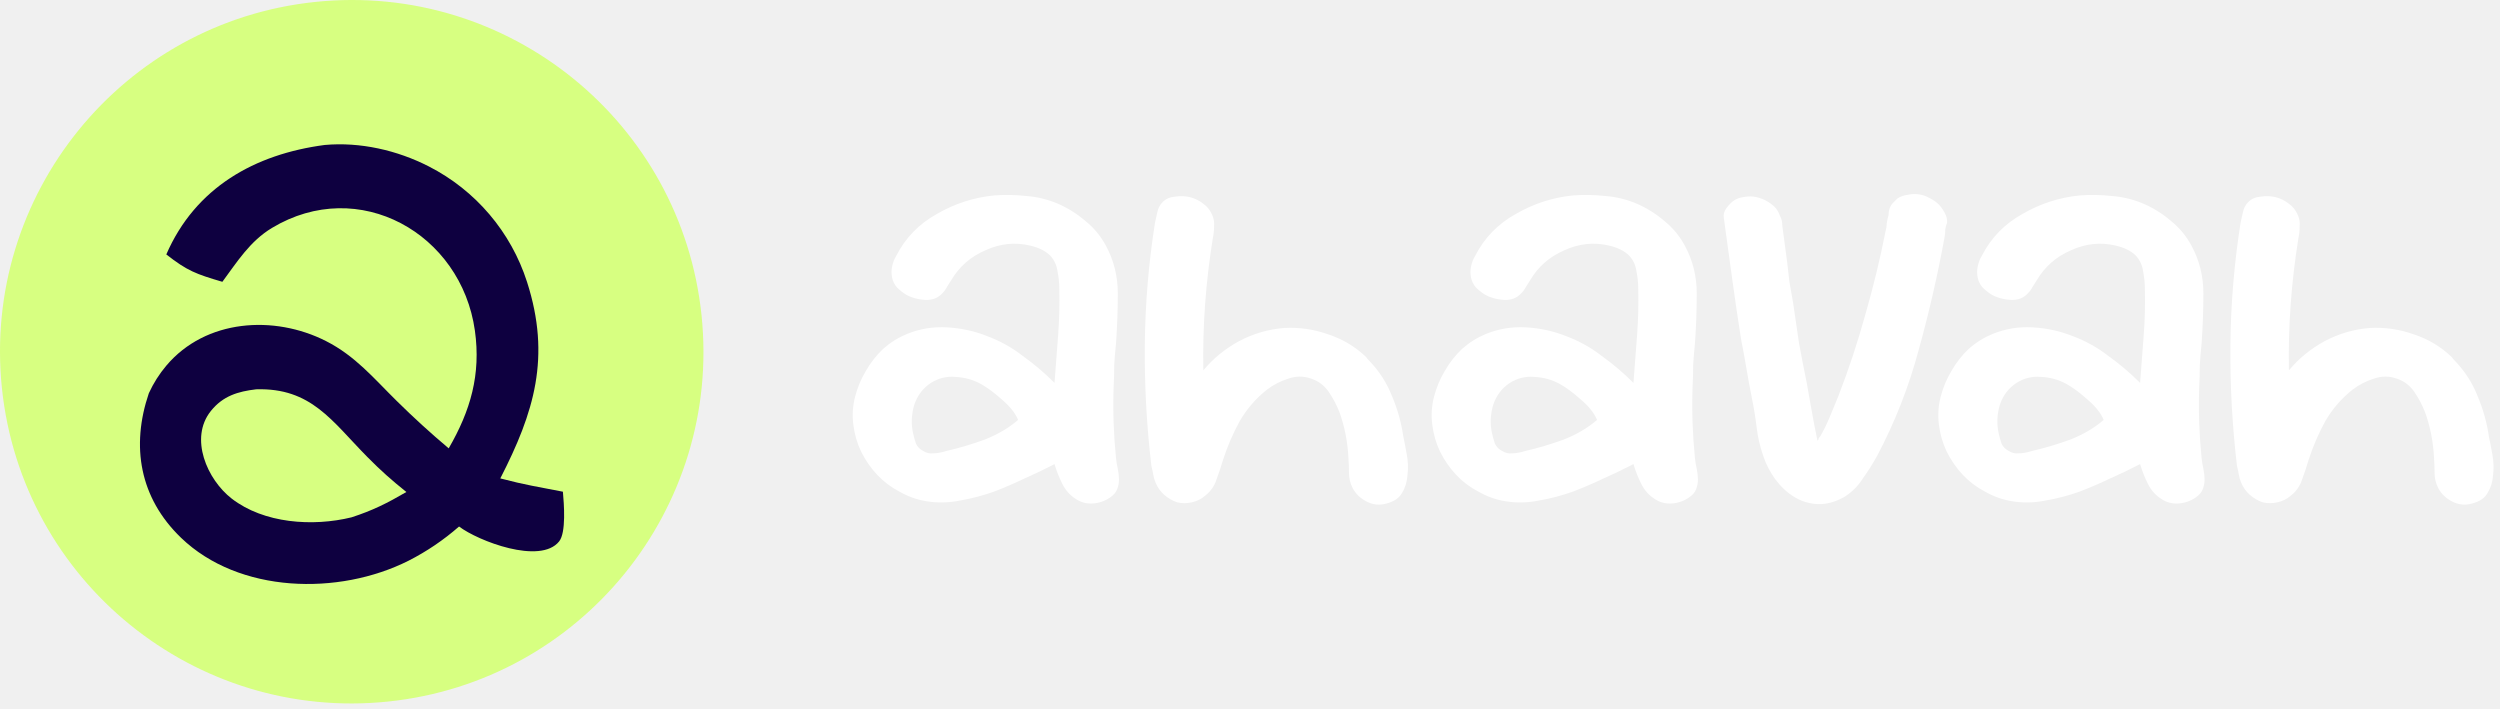
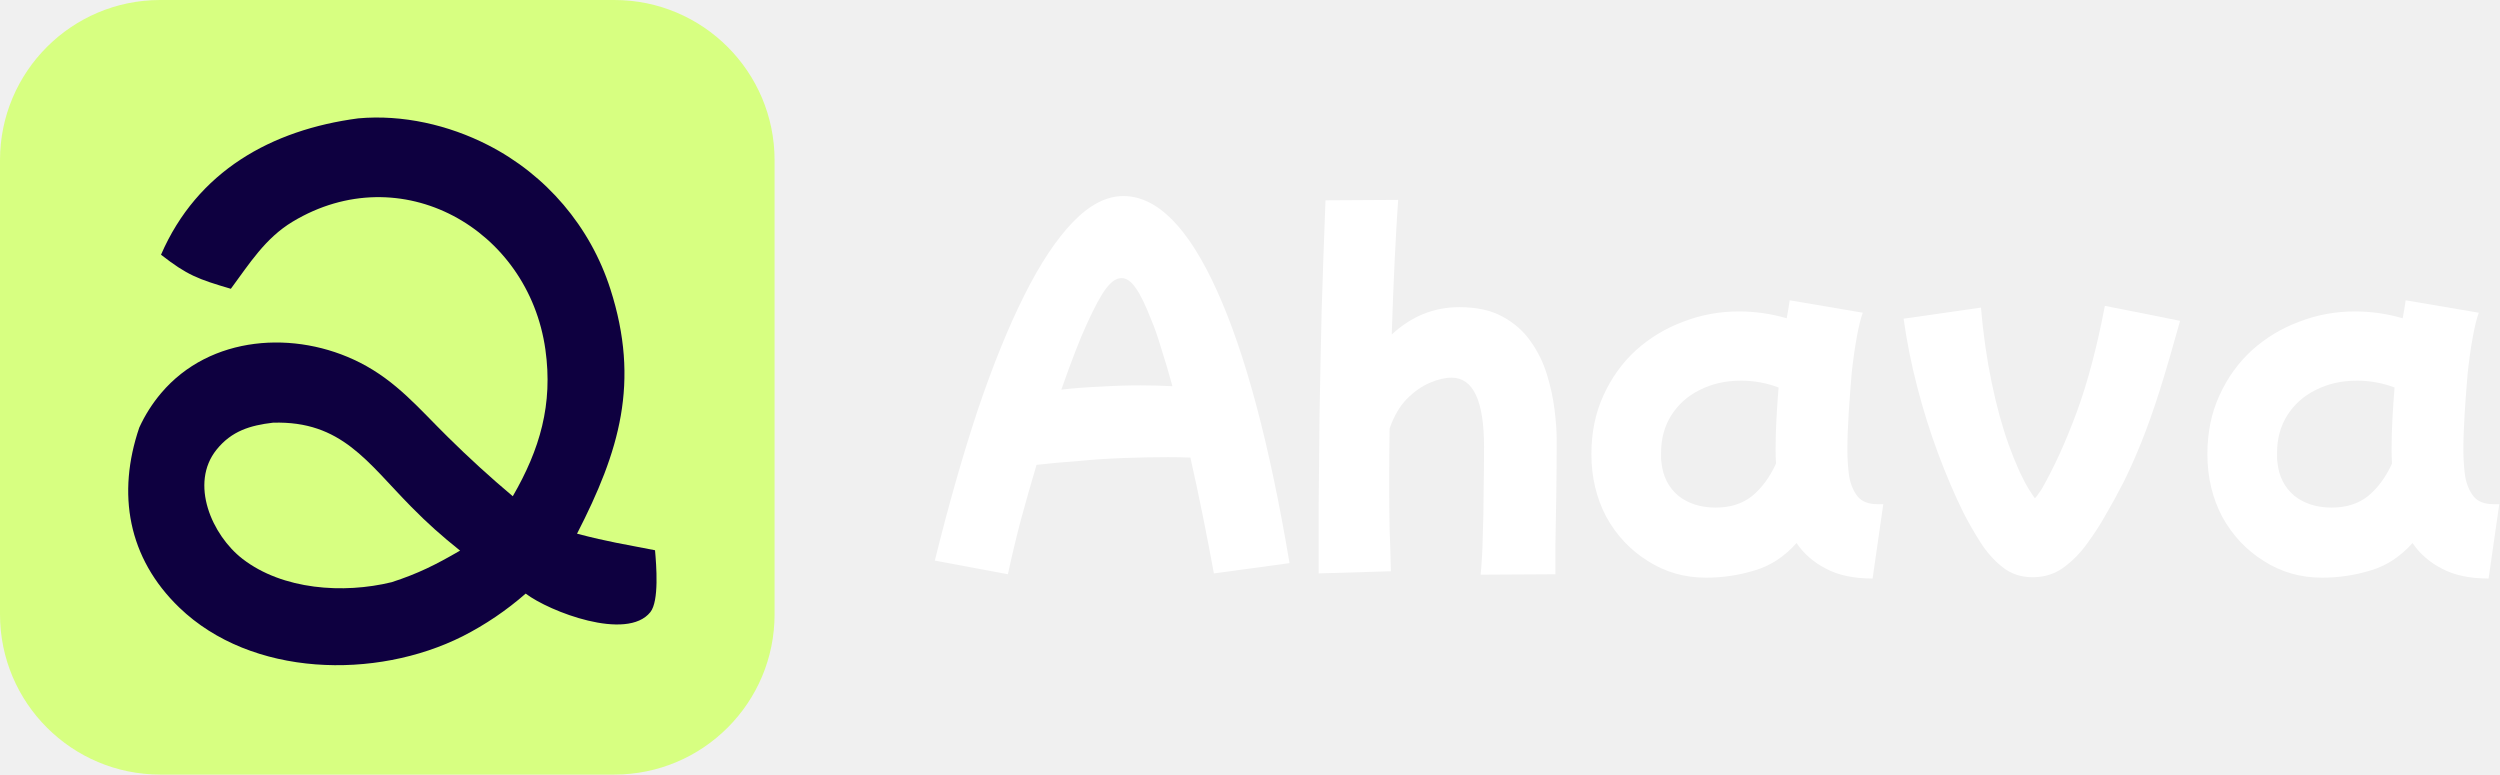
- <svg xmlns="http://www.w3.org/2000/svg" width="335" height="95" viewBox="0 0 335 95" fill="none">
-   <path d="M42.27 0.255C68.155 -2.43 91.317 16.374 94.008 42.258C96.7 68.142 77.902 91.309 52.019 94.007C26.126 96.706 2.949 77.9 0.256 52.007C-2.436 26.113 16.376 2.941 42.27 0.255Z" fill="#D7FF81" />
-   <path d="M43.505 19.427C48.262 18.999 53.22 20.131 57.457 22.298C63.734 25.503 68.474 31.08 70.626 37.792C73.851 47.844 71.589 55.247 67.039 64.107C70.55 65.025 71.947 65.199 75.429 65.889C75.571 67.502 75.883 71.35 74.925 72.548C72.401 75.702 64.061 72.489 61.514 70.552C59.451 72.359 57.171 73.903 54.725 75.146C45.402 79.831 32.026 79.544 24.255 72.057C18.703 66.707 17.532 59.788 19.944 52.695C20.556 51.356 21.347 50.108 22.297 48.984C27.566 42.756 36.732 42.176 43.675 45.699C47.625 47.704 50.062 50.676 53.142 53.708C55.383 55.925 57.714 58.05 60.127 60.079C63.049 55.032 64.461 50.19 63.636 44.303C61.81 31.283 48.081 23.532 36.437 30.546C33.496 32.318 31.794 35.06 29.797 37.762C26.278 36.726 25.105 36.302 22.285 34.096C26.179 25.118 34.15 20.661 43.505 19.427Z" fill="#0E0040" />
-   <path d="M34.328 52.167C41.707 51.942 44.48 56.429 49.193 61.203C51.016 63.049 52.427 64.304 54.455 65.928C51.862 67.437 49.942 68.401 47.1 69.324C41.904 70.595 35.364 70.15 31.048 66.813C27.771 64.279 25.317 58.716 28.267 55.058C29.884 53.052 31.886 52.456 34.328 52.167Z" fill="#D7FF81" />
-   <path d="M328.554 47.867C328.607 47.973 328.74 48.133 328.954 48.347C330.287 49.733 331.3 51.307 331.994 53.067C332.74 54.827 333.247 56.64 333.514 58.507C333.674 59.253 333.834 60.08 333.994 60.987C334.154 61.893 334.18 62.773 334.074 63.627C334.02 64.533 333.78 65.333 333.354 66.027C332.98 66.72 332.287 67.2 331.274 67.467C330.367 67.733 329.487 67.653 328.634 67.227C327.78 66.8 327.14 66.187 326.714 65.387C326.394 64.747 326.234 64.08 326.234 63.387C326.234 62.693 326.207 62 326.154 61.307C326.047 59.173 325.647 57.147 324.954 55.227C324.58 54.267 324.1 53.36 323.514 52.507C322.927 51.653 322.154 51.067 321.194 50.747C320.181 50.373 319.14 50.373 318.074 50.747C317.06 51.067 316.127 51.547 315.274 52.187C313.78 53.36 312.554 54.773 311.594 56.427C310.687 58.08 309.94 59.813 309.354 61.627C309.087 62.533 308.794 63.413 308.474 64.267C308.207 65.12 307.7 65.84 306.954 66.427C306.474 66.853 305.887 67.147 305.194 67.307C304.501 67.467 303.834 67.467 303.194 67.307C302.554 67.093 301.967 66.747 301.434 66.267C300.954 65.84 300.58 65.307 300.314 64.667C300.154 64.293 300.047 63.92 299.994 63.547C299.94 63.227 299.861 62.853 299.754 62.427C299.114 56.987 298.82 51.573 298.874 46.187C298.927 40.747 299.38 35.307 300.234 29.867C300.34 29.387 300.447 28.907 300.554 28.427C300.66 27.893 300.9 27.44 301.274 27.067C301.7 26.64 302.26 26.4 302.954 26.347C303.647 26.24 304.314 26.267 304.954 26.427C305.594 26.587 306.18 26.88 306.714 27.307C307.247 27.68 307.647 28.187 307.914 28.827C308.127 29.307 308.207 29.813 308.154 30.347C308.154 30.88 308.1 31.387 307.994 31.867C307.514 34.853 307.167 37.813 306.954 40.747C306.74 43.68 306.66 46.64 306.714 49.627C308.047 48.027 309.647 46.72 311.514 45.707C313.434 44.693 315.46 44.107 317.594 43.947C319.62 43.84 321.594 44.133 323.514 44.827C325.434 45.467 327.114 46.48 328.554 47.867Z" fill="white" />
-   <path d="M294.693 51.867C294.64 53.467 294.64 55.067 294.693 56.667C294.747 58.213 294.853 59.787 295.013 61.387C295.067 61.867 295.147 62.347 295.253 62.827C295.36 63.36 295.413 63.84 295.413 64.267C295.413 64.693 295.333 65.12 295.173 65.547C295.013 65.973 294.693 66.347 294.213 66.667C293.52 67.147 292.747 67.413 291.893 67.467C291.04 67.52 290.267 67.307 289.573 66.827C288.827 66.347 288.24 65.68 287.813 64.827C287.387 63.973 287.04 63.093 286.773 62.187C285.44 62.88 284.107 63.52 282.773 64.107C281.44 64.747 280.08 65.333 278.693 65.867C277.2 66.4 275.68 66.8 274.133 67.067C272.587 67.387 271.04 67.413 269.493 67.147C268.267 66.933 267.093 66.507 265.973 65.867C264.853 65.28 263.867 64.533 263.013 63.627C262.16 62.72 261.44 61.68 260.853 60.507C260.32 59.387 259.973 58.187 259.813 56.907C259.653 55.627 259.733 54.373 260.053 53.147C260.373 51.92 260.853 50.773 261.493 49.707C262.133 48.587 262.907 47.6 263.813 46.747C264.773 45.893 265.84 45.227 267.013 44.747C268.72 44.053 270.507 43.76 272.373 43.867C274.293 43.973 276.107 44.373 277.813 45.067C279.52 45.707 281.093 46.587 282.533 47.707C284.027 48.773 285.44 49.973 286.773 51.307C286.933 49.173 287.093 47.067 287.253 44.987C287.413 42.907 287.467 40.8 287.413 38.667C287.413 37.92 287.333 37.147 287.173 36.347C287.067 35.547 286.747 34.853 286.213 34.267C285.573 33.627 284.667 33.173 283.493 32.907C281.467 32.427 279.467 32.64 277.493 33.547C275.52 34.4 274 35.733 272.933 37.547C272.773 37.813 272.587 38.107 272.373 38.427C272.213 38.747 272 39.04 271.733 39.307C271.147 39.947 270.373 40.24 269.413 40.187C268.453 40.133 267.6 39.893 266.853 39.467C266.427 39.2 266.027 38.88 265.653 38.507C265.333 38.133 265.12 37.707 265.013 37.227C264.907 36.693 264.907 36.187 265.013 35.707C265.12 35.173 265.307 34.693 265.573 34.267C266.8 31.867 268.613 30 271.013 28.667C273.413 27.28 275.973 26.453 278.693 26.187C280.133 26.08 281.573 26.107 283.013 26.267C284.453 26.373 285.867 26.72 287.253 27.307C288.587 27.893 289.813 28.667 290.933 29.627C292.053 30.533 292.96 31.627 293.653 32.907C294.72 34.88 295.253 37.013 295.253 39.307C295.253 41.547 295.173 43.787 295.013 46.027C294.907 47.04 294.827 48.027 294.773 48.987C294.773 49.947 294.747 50.907 294.693 51.867ZM272.293 60.427C273.947 60.053 275.653 59.547 277.413 58.907C279.173 58.213 280.667 57.333 281.893 56.267C281.52 55.36 280.8 54.453 279.733 53.547C278.72 52.64 277.787 51.947 276.933 51.467C275.867 50.88 274.72 50.56 273.493 50.507C272.32 50.4 271.227 50.667 270.213 51.307C269.147 52 268.4 52.987 267.973 54.267C267.6 55.547 267.547 56.8 267.813 58.027C267.92 58.507 268.053 58.987 268.213 59.467C268.427 59.893 268.747 60.213 269.173 60.427C269.6 60.693 270.027 60.8 270.453 60.747C270.88 60.747 271.307 60.693 271.733 60.587L272.293 60.427Z" fill="white" />
-   <path d="M256.984 26.027C257.517 26.08 258.024 26.24 258.504 26.507C259.037 26.773 259.464 27.067 259.784 27.387C260.05 27.653 260.317 28.027 260.584 28.507C260.85 28.987 260.957 29.44 260.904 29.867C260.797 30.133 260.717 30.427 260.664 30.747C260.664 31.067 260.637 31.387 260.584 31.707C259.677 36.72 258.53 41.733 257.144 46.747C255.81 51.76 253.944 56.533 251.544 61.067C250.957 62.133 250.317 63.147 249.624 64.107C248.984 65.12 248.157 65.947 247.144 66.587C245.917 67.28 244.717 67.6 243.544 67.547C242.424 67.493 241.384 67.173 240.424 66.587C239.464 66 238.61 65.2 237.864 64.187C237.17 63.227 236.637 62.187 236.264 61.067C235.837 59.84 235.544 58.56 235.384 57.227C235.224 55.893 235.01 54.587 234.744 53.307C234.477 51.973 234.237 50.667 234.024 49.387C233.81 48.107 233.57 46.8 233.304 45.467C232.877 42.747 232.477 40.027 232.104 37.307C231.73 34.587 231.357 31.867 230.984 29.147C230.93 28.72 231.037 28.32 231.304 27.947C231.57 27.573 231.864 27.253 232.184 26.987C232.61 26.667 233.064 26.48 233.544 26.427C234.024 26.32 234.504 26.293 234.984 26.347C236.05 26.507 236.984 26.96 237.784 27.707C238.104 28.027 238.344 28.427 238.504 28.907C238.717 29.28 238.824 29.707 238.824 30.187C238.93 30.987 239.037 31.787 239.144 32.587C239.25 33.387 239.357 34.187 239.464 34.987C239.57 35.893 239.677 36.827 239.784 37.787C239.944 38.693 240.104 39.6 240.264 40.507C240.53 42.32 240.797 44.133 241.064 45.947C241.384 47.707 241.73 49.493 242.104 51.307C242.264 52.213 242.424 53.12 242.584 54.027C242.744 54.88 242.904 55.76 243.064 56.667L243.544 59.067C243.65 58.96 243.704 58.853 243.704 58.747C243.757 58.64 243.837 58.533 243.944 58.427C244.424 57.573 244.85 56.693 245.224 55.787C245.597 54.88 245.97 53.973 246.344 53.067C247.73 49.493 248.93 45.867 249.944 42.187C251.01 38.507 251.917 34.773 252.664 30.987C252.77 30.613 252.824 30.267 252.824 29.947C252.877 29.573 252.957 29.2 253.064 28.827C253.064 28.187 253.25 27.653 253.624 27.227L254.264 26.587C254.69 26.32 255.144 26.16 255.624 26.107C256.104 26 256.557 25.973 256.984 26.027Z" fill="white" />
-   <path d="M226.803 51.867C226.749 53.467 226.749 55.067 226.803 56.667C226.856 58.213 226.963 59.787 227.123 61.387C227.176 61.867 227.256 62.347 227.363 62.827C227.469 63.36 227.523 63.84 227.523 64.267C227.523 64.693 227.443 65.12 227.283 65.547C227.123 65.973 226.803 66.347 226.323 66.667C225.629 67.147 224.856 67.413 224.003 67.467C223.149 67.52 222.376 67.307 221.683 66.827C220.936 66.347 220.349 65.68 219.923 64.827C219.496 63.973 219.149 63.093 218.883 62.187C217.549 62.88 216.216 63.52 214.883 64.107C213.549 64.747 212.189 65.333 210.803 65.867C209.309 66.4 207.789 66.8 206.243 67.067C204.696 67.387 203.149 67.413 201.603 67.147C200.376 66.933 199.203 66.507 198.083 65.867C196.963 65.28 195.976 64.533 195.123 63.627C194.269 62.72 193.549 61.68 192.963 60.507C192.429 59.387 192.083 58.187 191.923 56.907C191.763 55.627 191.843 54.373 192.163 53.147C192.483 51.92 192.963 50.773 193.603 49.707C194.243 48.587 195.016 47.6 195.923 46.747C196.883 45.893 197.949 45.227 199.123 44.747C200.829 44.053 202.616 43.76 204.483 43.867C206.403 43.973 208.216 44.373 209.923 45.067C211.629 45.707 213.203 46.587 214.643 47.707C216.136 48.773 217.549 49.973 218.883 51.307C219.043 49.173 219.203 47.067 219.363 44.987C219.523 42.907 219.576 40.8 219.523 38.667C219.523 37.92 219.443 37.147 219.283 36.347C219.176 35.547 218.856 34.853 218.323 34.267C217.683 33.627 216.776 33.173 215.603 32.907C213.576 32.427 211.576 32.64 209.603 33.547C207.629 34.4 206.109 35.733 205.043 37.547C204.883 37.813 204.696 38.107 204.483 38.427C204.323 38.747 204.109 39.04 203.843 39.307C203.256 39.947 202.483 40.24 201.523 40.187C200.563 40.133 199.709 39.893 198.963 39.467C198.536 39.2 198.136 38.88 197.763 38.507C197.443 38.133 197.229 37.707 197.123 37.227C197.016 36.693 197.016 36.187 197.123 35.707C197.229 35.173 197.416 34.693 197.683 34.267C198.909 31.867 200.723 30 203.123 28.667C205.523 27.28 208.083 26.453 210.803 26.187C212.243 26.08 213.683 26.107 215.123 26.267C216.563 26.373 217.976 26.72 219.363 27.307C220.696 27.893 221.923 28.667 223.043 29.627C224.163 30.533 225.069 31.627 225.763 32.907C226.829 34.88 227.363 37.013 227.363 39.307C227.363 41.547 227.283 43.787 227.123 46.027C227.016 47.04 226.936 48.027 226.883 48.987C226.883 49.947 226.856 50.907 226.803 51.867ZM204.403 60.427C206.056 60.053 207.763 59.547 209.523 58.907C211.283 58.213 212.776 57.333 214.003 56.267C213.629 55.36 212.909 54.453 211.843 53.547C210.829 52.64 209.896 51.947 209.043 51.467C207.976 50.88 206.829 50.56 205.603 50.507C204.429 50.4 203.336 50.667 202.323 51.307C201.256 52 200.509 52.987 200.083 54.267C199.709 55.547 199.656 56.8 199.923 58.027C200.029 58.507 200.163 58.987 200.323 59.467C200.536 59.893 200.856 60.213 201.283 60.427C201.709 60.693 202.136 60.8 202.563 60.747C202.989 60.747 203.416 60.693 203.843 60.587L204.403 60.427Z" fill="white" />
-   <path d="M183.085 47.867C183.138 47.973 183.272 48.133 183.485 48.347C184.818 49.733 185.832 51.307 186.525 53.067C187.272 54.827 187.778 56.64 188.045 58.507C188.205 59.253 188.365 60.08 188.525 60.987C188.685 61.893 188.712 62.773 188.605 63.627C188.552 64.533 188.312 65.333 187.885 66.027C187.512 66.72 186.818 67.2 185.805 67.467C184.898 67.733 184.018 67.653 183.165 67.227C182.312 66.8 181.672 66.187 181.245 65.387C180.925 64.747 180.765 64.08 180.765 63.387C180.765 62.693 180.738 62 180.685 61.307C180.578 59.173 180.178 57.147 179.485 55.227C179.112 54.267 178.632 53.36 178.045 52.507C177.458 51.653 176.685 51.067 175.725 50.747C174.712 50.373 173.672 50.373 172.605 50.747C171.592 51.067 170.658 51.547 169.805 52.187C168.312 53.36 167.085 54.773 166.125 56.427C165.218 58.08 164.472 59.813 163.885 61.627C163.618 62.533 163.325 63.413 163.005 64.267C162.738 65.12 162.232 65.84 161.485 66.427C161.005 66.853 160.418 67.147 159.725 67.307C159.032 67.467 158.365 67.467 157.725 67.307C157.085 67.093 156.498 66.747 155.965 66.267C155.485 65.84 155.112 65.307 154.845 64.667C154.685 64.293 154.578 63.92 154.525 63.547C154.472 63.227 154.392 62.853 154.285 62.427C153.645 56.987 153.352 51.573 153.405 46.187C153.458 40.747 153.912 35.307 154.765 29.867C154.872 29.387 154.978 28.907 155.085 28.427C155.192 27.893 155.432 27.44 155.805 27.067C156.232 26.64 156.792 26.4 157.485 26.347C158.178 26.24 158.845 26.267 159.485 26.427C160.125 26.587 160.712 26.88 161.245 27.307C161.778 27.68 162.178 28.187 162.445 28.827C162.658 29.307 162.738 29.813 162.685 30.347C162.685 30.88 162.632 31.387 162.525 31.867C162.045 34.853 161.698 37.813 161.485 40.747C161.272 43.68 161.192 46.64 161.245 49.627C162.578 48.027 164.178 46.72 166.045 45.707C167.965 44.693 169.992 44.107 172.125 43.947C174.152 43.84 176.125 44.133 178.045 44.827C179.965 45.467 181.645 46.48 183.085 47.867Z" fill="white" />
-   <path d="M149.225 51.867C149.171 53.467 149.171 55.067 149.225 56.667C149.278 58.213 149.385 59.787 149.545 61.387C149.598 61.867 149.678 62.347 149.785 62.827C149.891 63.36 149.945 63.84 149.945 64.267C149.945 64.693 149.865 65.12 149.705 65.547C149.545 65.973 149.225 66.347 148.745 66.667C148.051 67.147 147.278 67.413 146.425 67.467C145.571 67.52 144.798 67.307 144.105 66.827C143.358 66.347 142.771 65.68 142.345 64.827C141.918 63.973 141.571 63.093 141.305 62.187C139.971 62.88 138.638 63.52 137.305 64.107C135.971 64.747 134.611 65.333 133.225 65.867C131.731 66.4 130.211 66.8 128.665 67.067C127.118 67.387 125.571 67.413 124.025 67.147C122.798 66.933 121.625 66.507 120.505 65.867C119.385 65.28 118.398 64.533 117.545 63.627C116.691 62.72 115.971 61.68 115.385 60.507C114.851 59.387 114.505 58.187 114.345 56.907C114.185 55.627 114.265 54.373 114.585 53.147C114.905 51.92 115.385 50.773 116.025 49.707C116.665 48.587 117.438 47.6 118.345 46.747C119.305 45.893 120.371 45.227 121.545 44.747C123.251 44.053 125.038 43.76 126.905 43.867C128.825 43.973 130.638 44.373 132.345 45.067C134.051 45.707 135.625 46.587 137.065 47.707C138.558 48.773 139.971 49.973 141.305 51.307C141.465 49.173 141.625 47.067 141.785 44.987C141.945 42.907 141.998 40.8 141.945 38.667C141.945 37.92 141.865 37.147 141.705 36.347C141.598 35.547 141.278 34.853 140.745 34.267C140.105 33.627 139.198 33.173 138.025 32.907C135.998 32.427 133.998 32.64 132.025 33.547C130.051 34.4 128.531 35.733 127.465 37.547C127.305 37.813 127.118 38.107 126.905 38.427C126.745 38.747 126.531 39.04 126.265 39.307C125.678 39.947 124.905 40.24 123.945 40.187C122.985 40.133 122.131 39.893 121.385 39.467C120.958 39.2 120.558 38.88 120.185 38.507C119.865 38.133 119.651 37.707 119.545 37.227C119.438 36.693 119.438 36.187 119.545 35.707C119.651 35.173 119.838 34.693 120.105 34.267C121.331 31.867 123.145 30 125.545 28.667C127.945 27.28 130.505 26.453 133.225 26.187C134.665 26.08 136.105 26.107 137.545 26.267C138.985 26.373 140.398 26.72 141.785 27.307C143.118 27.893 144.345 28.667 145.465 29.627C146.585 30.533 147.491 31.627 148.185 32.907C149.251 34.88 149.785 37.013 149.785 39.307C149.785 41.547 149.705 43.787 149.545 46.027C149.438 47.04 149.358 48.027 149.305 48.987C149.305 49.947 149.278 50.907 149.225 51.867ZM126.825 60.427C128.478 60.053 130.185 59.547 131.945 58.907C133.705 58.213 135.198 57.333 136.425 56.267C136.051 55.36 135.331 54.453 134.265 53.547C133.251 52.64 132.318 51.947 131.465 51.467C130.398 50.88 129.251 50.56 128.025 50.507C126.851 50.4 125.758 50.667 124.745 51.307C123.678 52 122.931 52.987 122.505 54.267C122.131 55.547 122.078 56.8 122.345 58.027C122.451 58.507 122.585 58.987 122.745 59.467C122.958 59.893 123.278 60.213 123.705 60.427C124.131 60.693 124.558 60.8 124.985 60.747C125.411 60.747 125.838 60.693 126.265 60.587L126.825 60.427Z" fill="white" />
+ <svg xmlns="http://www.w3.org/2000/svg" width="468" height="145" viewBox="0 0 468 145" fill="none">
+   <path d="M0 30C0 13.431 13.431 0 30 0H115C131.569 0 145 13.431 145 30V115C145 131.569 131.569 145 115 145H30C13.431 145 0 131.569 0 115V30Z" fill="#D7FF81" />
+   <path d="M67.069 22.156C75.347 21.411 83.974 23.381 91.347 27.151C102.271 32.73 110.518 42.434 114.263 54.114C119.875 71.606 115.939 84.488 108.021 99.906C114.131 101.503 116.562 101.805 122.621 103.006C122.868 105.814 123.411 112.51 121.744 114.594C117.352 120.083 102.839 114.492 98.407 111.121C94.817 114.265 90.849 116.952 86.594 119.115C70.37 127.268 47.093 126.768 33.57 113.74C23.909 104.43 21.871 92.389 26.07 80.046C27.134 77.718 28.511 75.545 30.164 73.59C39.333 62.752 55.283 61.743 67.364 67.874C74.238 71.362 78.48 76.534 83.838 81.809C87.739 85.667 91.794 89.366 95.993 92.897C101.077 84.114 103.535 75.688 102.099 65.444C98.922 42.787 75.032 29.299 54.77 41.505C49.651 44.589 46.69 49.36 43.215 54.061C37.092 52.259 35.05 51.521 30.142 47.682C36.919 32.059 50.789 24.303 67.069 22.156Z" fill="#0E0040" />
+   <path d="M51.099 79.128C63.941 78.736 68.765 86.544 76.967 94.852C80.14 98.065 82.595 100.248 86.124 103.074C81.612 105.701 78.27 107.378 73.325 108.984C64.284 111.196 52.902 110.421 45.392 104.615C39.689 100.204 35.42 90.524 40.552 84.159C43.366 80.668 46.85 79.631 51.099 79.128Z" fill="#D7FF81" />
+   <path d="M434.664 108.14C430.664 108.14 427.037 107.1 423.784 105.02C420.53 102.993 417.944 100.247 416.024 96.78C414.157 93.26 413.224 89.34 413.224 85.02C413.224 80.967 413.97 77.313 415.464 74.06C416.957 70.753 418.984 67.927 421.544 65.58C424.157 63.233 427.117 61.447 430.424 60.22C433.73 58.94 437.197 58.3 440.824 58.3C443.864 58.3 446.85 58.727 449.784 59.58C449.997 58.46 450.184 57.34 450.344 56.22L464.024 58.54C463.65 59.553 463.277 61.073 462.904 63.1C462.53 65.127 462.21 67.393 461.944 69.9C461.73 72.407 461.544 74.913 461.384 77.42C461.224 79.927 461.144 82.193 461.144 84.22C461.144 85.873 461.25 87.5 461.464 89.1C461.73 90.647 462.264 91.927 463.064 92.94C463.864 93.9 465.09 94.38 466.744 94.38H467.864L465.864 108.3C462.344 108.3 459.437 107.687 457.144 106.46C454.85 105.287 453.01 103.687 451.624 101.66C449.33 104.22 446.717 105.927 443.784 106.78C440.85 107.687 437.81 108.14 434.664 108.14ZM426.344 86.62C426.61 89.18 427.65 91.233 429.464 92.78C431.33 94.273 433.677 95.02 436.504 95.02C439.224 95.02 441.49 94.3 443.304 92.86C445.117 91.367 446.61 89.34 447.784 86.78C447.73 85.927 447.704 85.047 447.704 84.14C447.704 82.273 447.757 80.353 447.864 78.38C447.97 76.407 448.104 74.46 448.264 72.54C446.024 71.687 443.677 71.26 441.224 71.26C438.344 71.26 435.757 71.847 433.464 73.02C431.224 74.14 429.464 75.713 428.184 77.74C426.904 79.767 426.264 82.113 426.264 84.78C426.264 85.1 426.264 85.42 426.264 85.74C426.264 86.06 426.29 86.353 426.344 86.62Z" fill="white" />
+   <path d="M380.513 108.06C378.326 108.06 376.433 107.42 374.833 106.14C373.233 104.86 371.846 103.287 370.673 101.42C369.499 99.553 368.459 97.74 367.553 95.98C365.899 92.62 364.326 88.94 362.833 84.94C361.339 80.94 360.033 76.78 358.913 72.46C357.793 68.14 356.939 63.873 356.353 59.66L370.833 57.58C371.259 62.54 371.926 67.207 372.833 71.58C373.739 75.953 374.806 79.847 376.033 83.26C377.259 86.673 378.513 89.447 379.793 91.58C380.059 91.953 380.299 92.327 380.513 92.7C380.779 93.073 380.913 93.26 380.913 93.26C381.019 93.26 381.446 92.7 382.193 91.58C384.539 87.473 386.726 82.673 388.753 77.18C390.779 71.687 392.539 65.047 394.033 57.26L408.113 60.06C406.726 65.073 405.446 69.447 404.273 73.18C403.099 76.86 401.953 80.087 400.833 82.86C399.713 85.633 398.593 88.14 397.473 90.38C396.353 92.567 395.179 94.7 393.953 96.78C393.153 98.22 392.113 99.82 390.833 101.58C389.606 103.34 388.139 104.86 386.433 106.14C384.726 107.42 382.753 108.06 380.513 108.06Z" fill="white" />
+   <path d="M319.351 108.14C315.351 108.14 311.724 107.1 308.471 105.02C305.218 102.993 302.631 100.247 300.711 96.78C298.844 93.26 297.911 89.34 297.911 85.02C297.911 80.967 298.658 77.313 300.151 74.06C301.644 70.753 303.671 67.927 306.231 65.58C308.844 63.233 311.804 61.447 315.111 60.22C318.418 58.94 321.884 58.3 325.511 58.3C328.551 58.3 331.538 58.727 334.471 59.58C334.684 58.46 334.871 57.34 335.031 56.22L348.711 58.54C348.338 59.553 347.964 61.073 347.591 63.1C347.218 65.127 346.898 67.393 346.631 69.9C346.418 72.407 346.231 74.913 346.071 77.42C345.911 79.927 345.831 82.193 345.831 84.22C345.831 85.873 345.938 87.5 346.151 89.1C346.418 90.647 346.951 91.927 347.751 92.94C348.551 93.9 349.778 94.38 351.431 94.38H352.551L350.551 108.3C347.031 108.3 344.124 107.687 341.831 106.46C339.538 105.287 337.698 103.687 336.311 101.66C334.018 104.22 331.404 105.927 328.471 106.78C325.538 107.687 322.498 108.14 319.351 108.14ZM311.031 86.62C311.298 89.18 312.338 91.233 314.151 92.78C316.018 94.273 318.364 95.02 321.191 95.02C323.911 95.02 326.178 94.3 327.991 92.86C329.804 91.367 331.298 89.34 332.471 86.78C332.418 85.927 332.391 85.047 332.391 84.14C332.391 82.273 332.444 80.353 332.551 78.38C332.658 76.407 332.791 74.46 332.951 72.54C330.711 71.687 328.364 71.26 325.911 71.26C323.031 71.26 320.444 71.847 318.151 73.02C315.911 74.14 314.151 75.713 312.871 77.74C311.591 79.767 310.951 82.113 310.951 84.78C310.951 85.1 310.951 85.42 310.951 85.74C310.951 86.06 310.978 86.353 311.031 86.62Z" fill="white" />
+   <path d="M246.853 107.34C246.853 104.087 246.853 99.927 246.853 94.86C246.906 89.74 246.96 84.06 247.013 77.82C247.12 71.58 247.253 65.02 247.413 58.14C247.626 51.26 247.866 44.38 248.133 37.5L261.733 37.42C261.52 40.46 261.306 44.167 261.093 48.54C260.88 52.913 260.693 57.607 260.533 62.62C264.213 59.207 268.426 57.5 273.173 57.5C276.426 57.5 279.12 58.087 281.253 59.26C283.44 60.434 285.2 61.98 286.533 63.9C287.866 65.767 288.88 67.82 289.573 70.06C290.266 72.3 290.746 74.513 291.013 76.7C291.28 78.834 291.413 80.727 291.413 82.38C291.413 85.9 291.386 89.394 291.333 92.86C291.28 96.327 291.226 99.367 291.173 101.98C291.173 104.594 291.173 106.434 291.173 107.5L277.173 107.58C277.386 105.5 277.52 103.1 277.573 100.38C277.68 97.66 277.733 94.86 277.733 91.98C277.786 89.047 277.813 86.273 277.813 83.66C277.813 75.02 275.786 70.7 271.733 70.7C270.506 70.7 269.146 71.02 267.653 71.66C266.16 72.3 264.72 73.314 263.333 74.7C262 76.087 260.933 77.927 260.133 80.22C260.08 83.74 260.053 87.153 260.053 90.46C260.053 93.5 260.08 96.353 260.133 99.02C260.24 101.634 260.32 104.274 260.373 106.94L246.853 107.34Z" fill="white" />
+   <path d="M188.68 107.5L175 104.94C177.56 94.593 180.227 85.233 183 76.86C185.827 68.487 188.733 61.313 191.72 55.34C194.707 49.367 197.747 44.78 200.84 41.58C203.987 38.327 207.133 36.7 210.28 36.7C216.627 36.7 222.467 42.593 227.8 54.38C233.133 66.113 237.667 83.127 241.4 105.42L227.24 107.34C226.6 103.82 225.907 100.22 225.16 96.54C224.413 92.807 223.64 89.18 222.84 85.66C221.56 85.607 220.173 85.58 218.68 85.58C216.067 85.58 213.293 85.633 210.36 85.74C207.48 85.847 204.627 86.033 201.8 86.3C199.027 86.513 196.44 86.753 194.04 87.02C193.027 90.433 192.04 93.9 191.08 97.42C190.173 100.887 189.373 104.247 188.68 107.5ZM203.4 60.78C202.227 63.287 200.653 67.34 198.68 72.94C200.973 72.673 203.4 72.487 205.96 72.38C208.52 72.22 211.027 72.14 213.48 72.14C215.56 72.14 217.56 72.193 219.48 72.3C218.733 69.58 218.013 67.153 217.32 65.02C216.68 62.887 216.093 61.207 215.56 59.98C214.44 57.1 213.453 55.073 212.6 53.9C211.747 52.673 210.867 52.06 209.96 52.06C209 52.06 208.04 52.7 207.08 53.98C206.12 55.207 204.893 57.473 203.4 60.78Z" fill="white" />
</svg>
